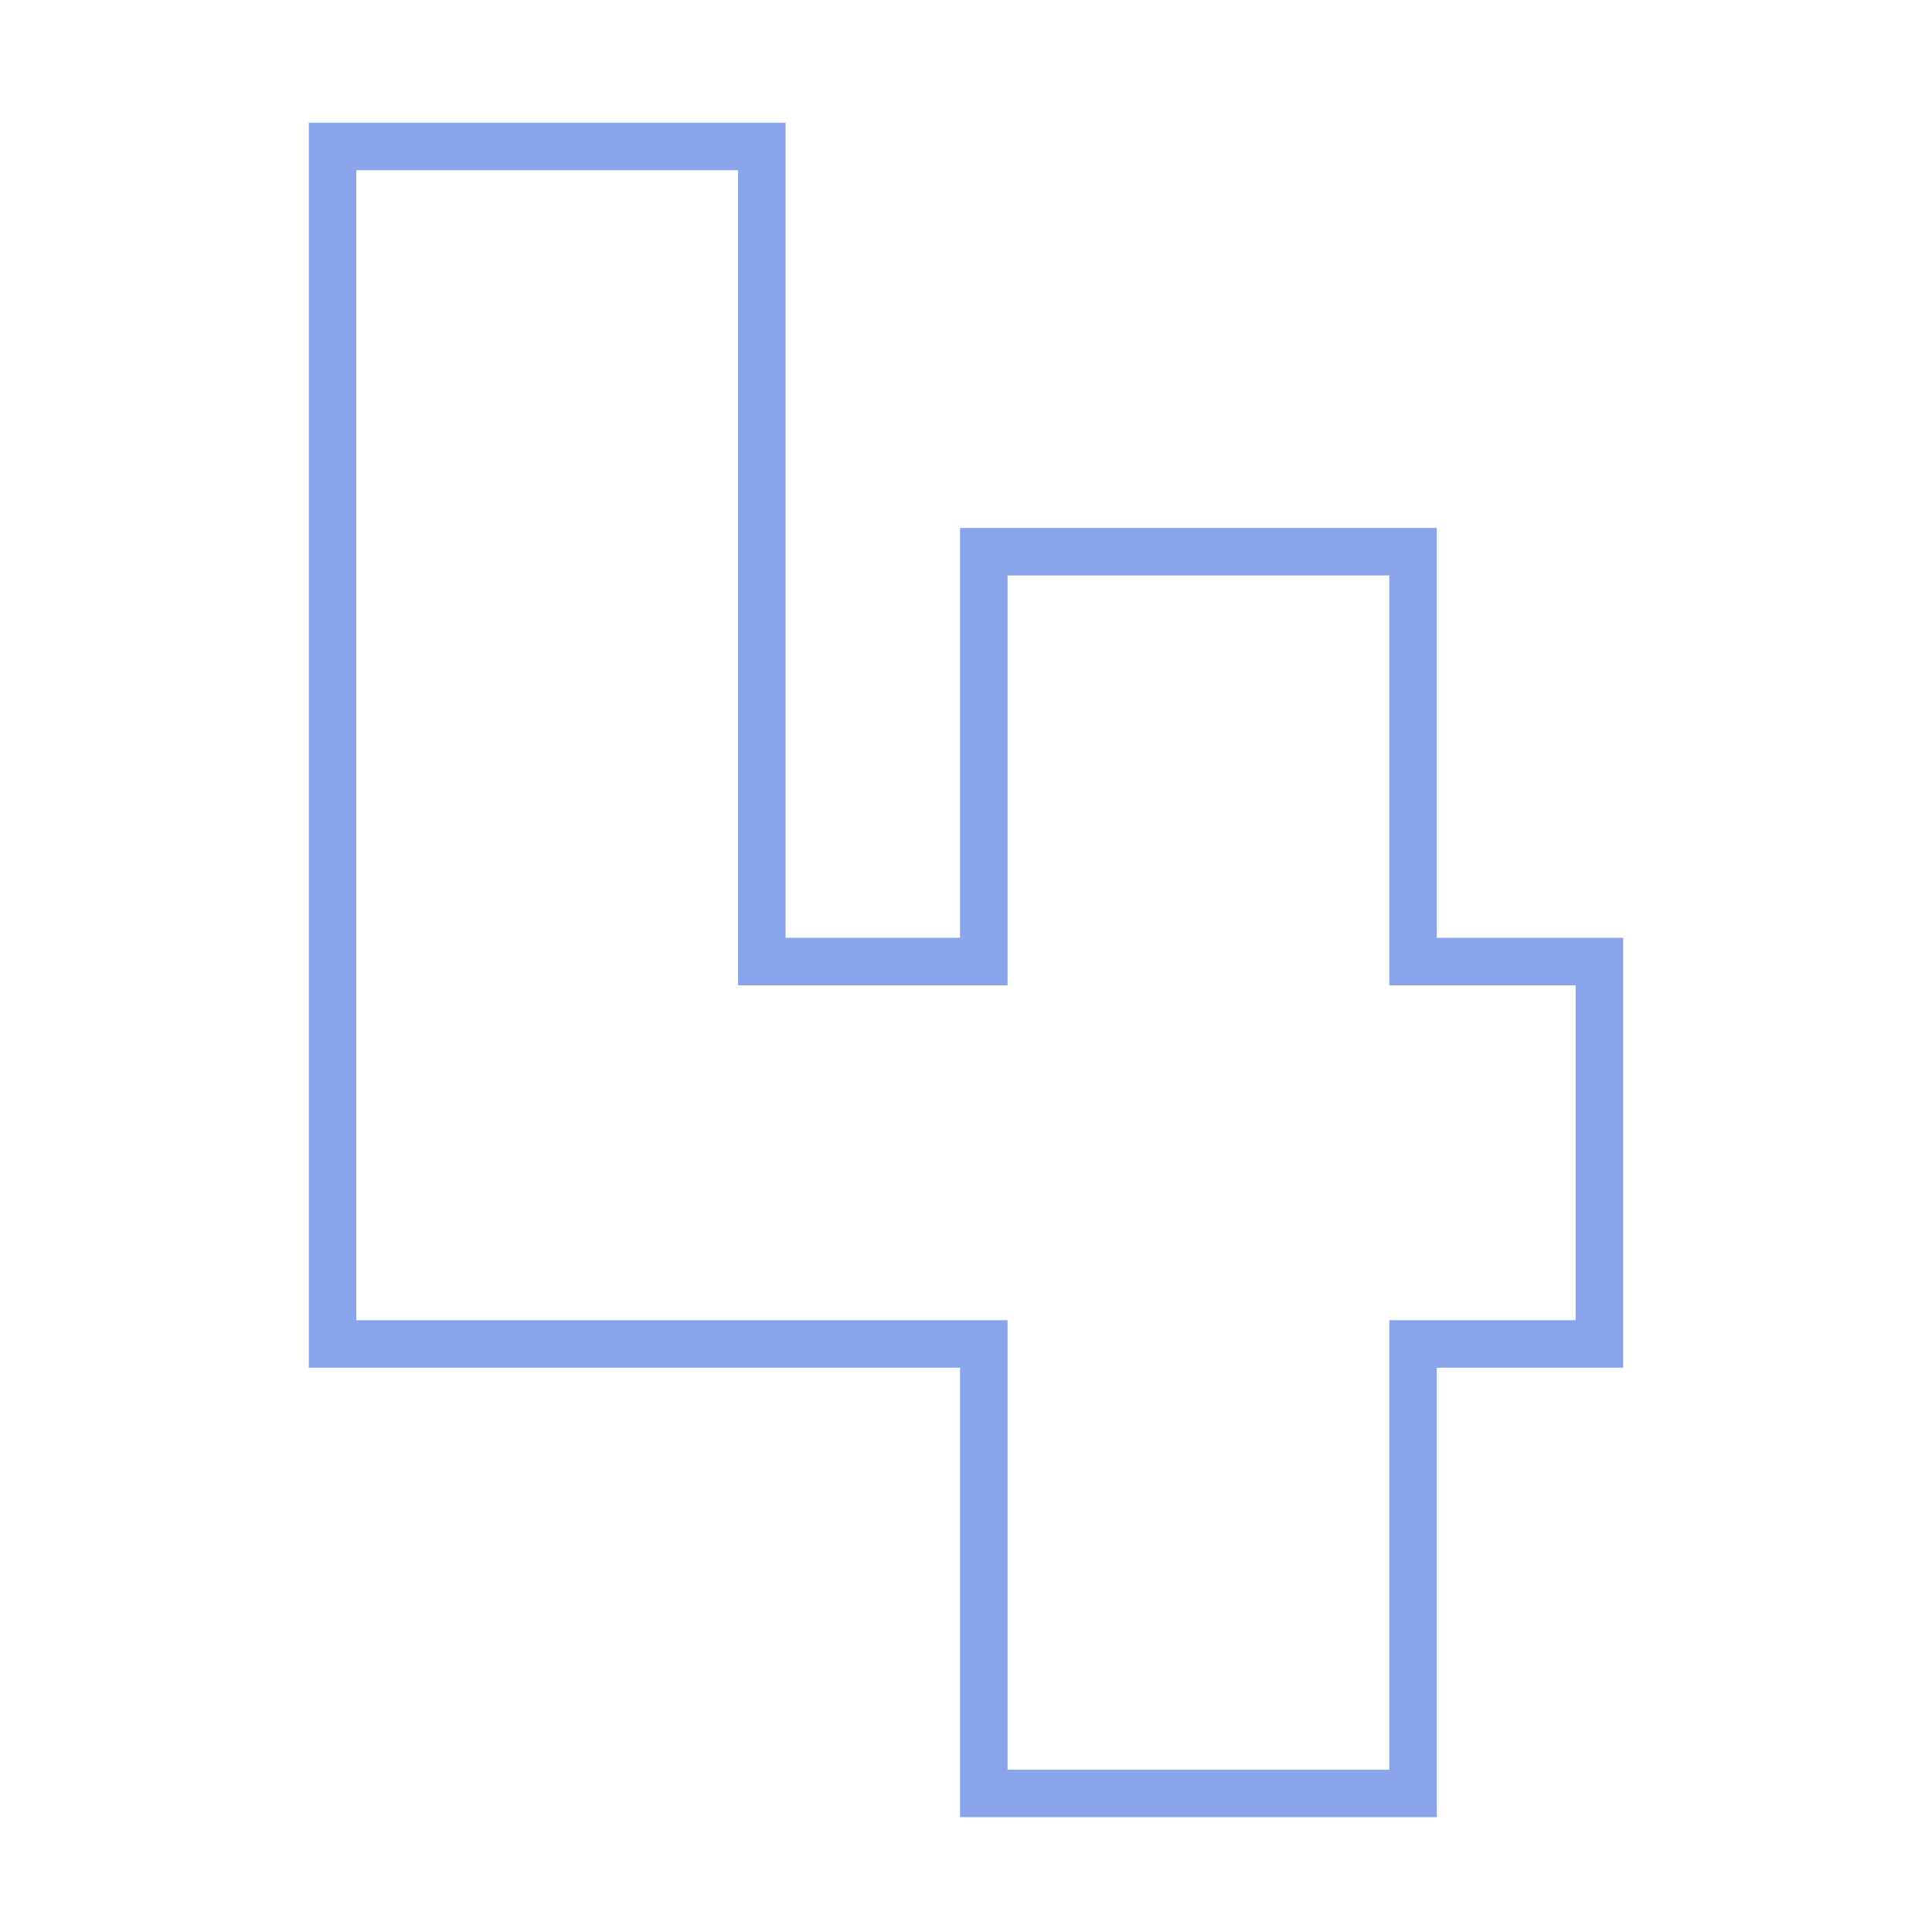
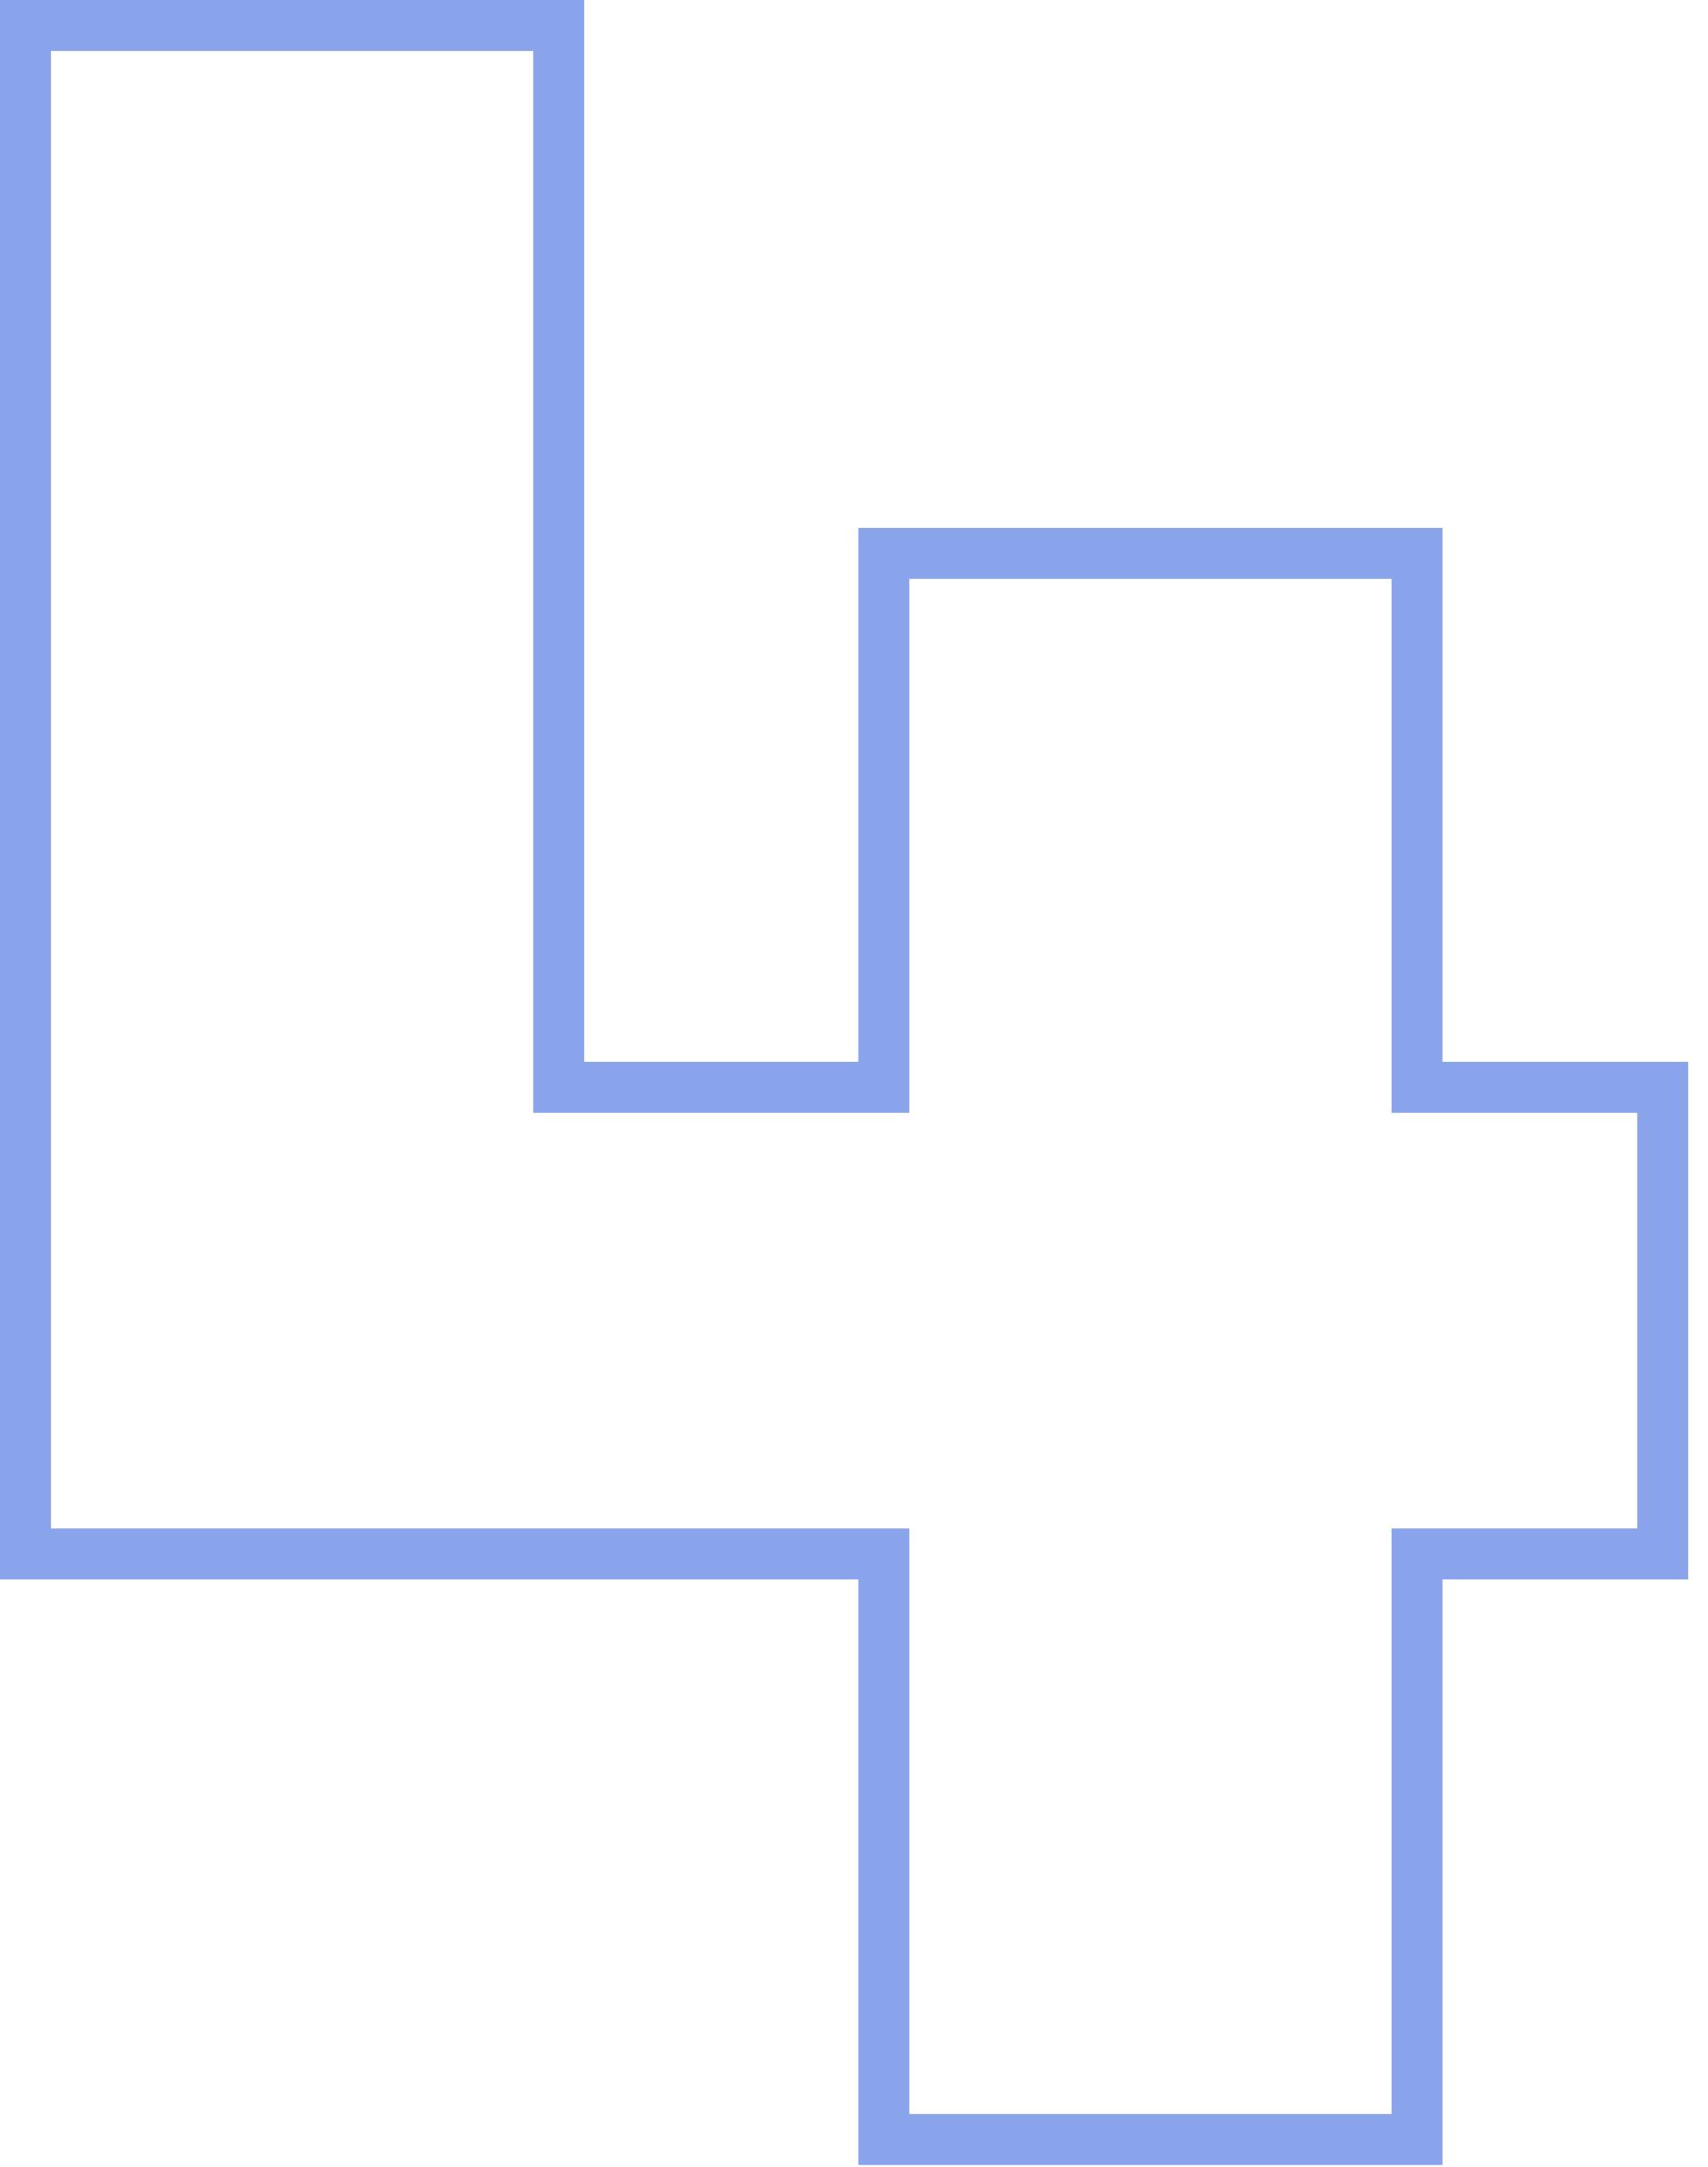
- <svg xmlns="http://www.w3.org/2000/svg" width="1em" height="1em" viewBox="0 0 60 61" fill="none">
-   <path d="M50 31.36V30.36H49H44.115V18.419V17.419H43.115H31.562H30.562V18.419V30.36H23.553V5.625V4.625H22.553H11H10V5.625V41.434V42.434H11H30.562V55.625V56.625H31.562H43.115H44.115V55.625V42.434H49H50V41.434V31.36Z" stroke="#8AA4EB" stroke-width="1.5" />
+ <svg xmlns="http://www.w3.org/2000/svg" width="67" height="85" viewBox="0 0 67 85" fill="none">
+   <path fill-rule="evenodd" clip-rule="evenodd" d="M66.237 41.65V61.953H56.598V84.92H33.677V61.953H0V0H22.921V41.65H33.677V20.706H56.598V41.65H66.237ZM35.677 43.65H20.921V2H2V59.953H35.677V82.92H54.598V59.953H64.237V43.65H54.598V22.706H35.677V43.65Z" fill="#8AA4EB" />
</svg>
